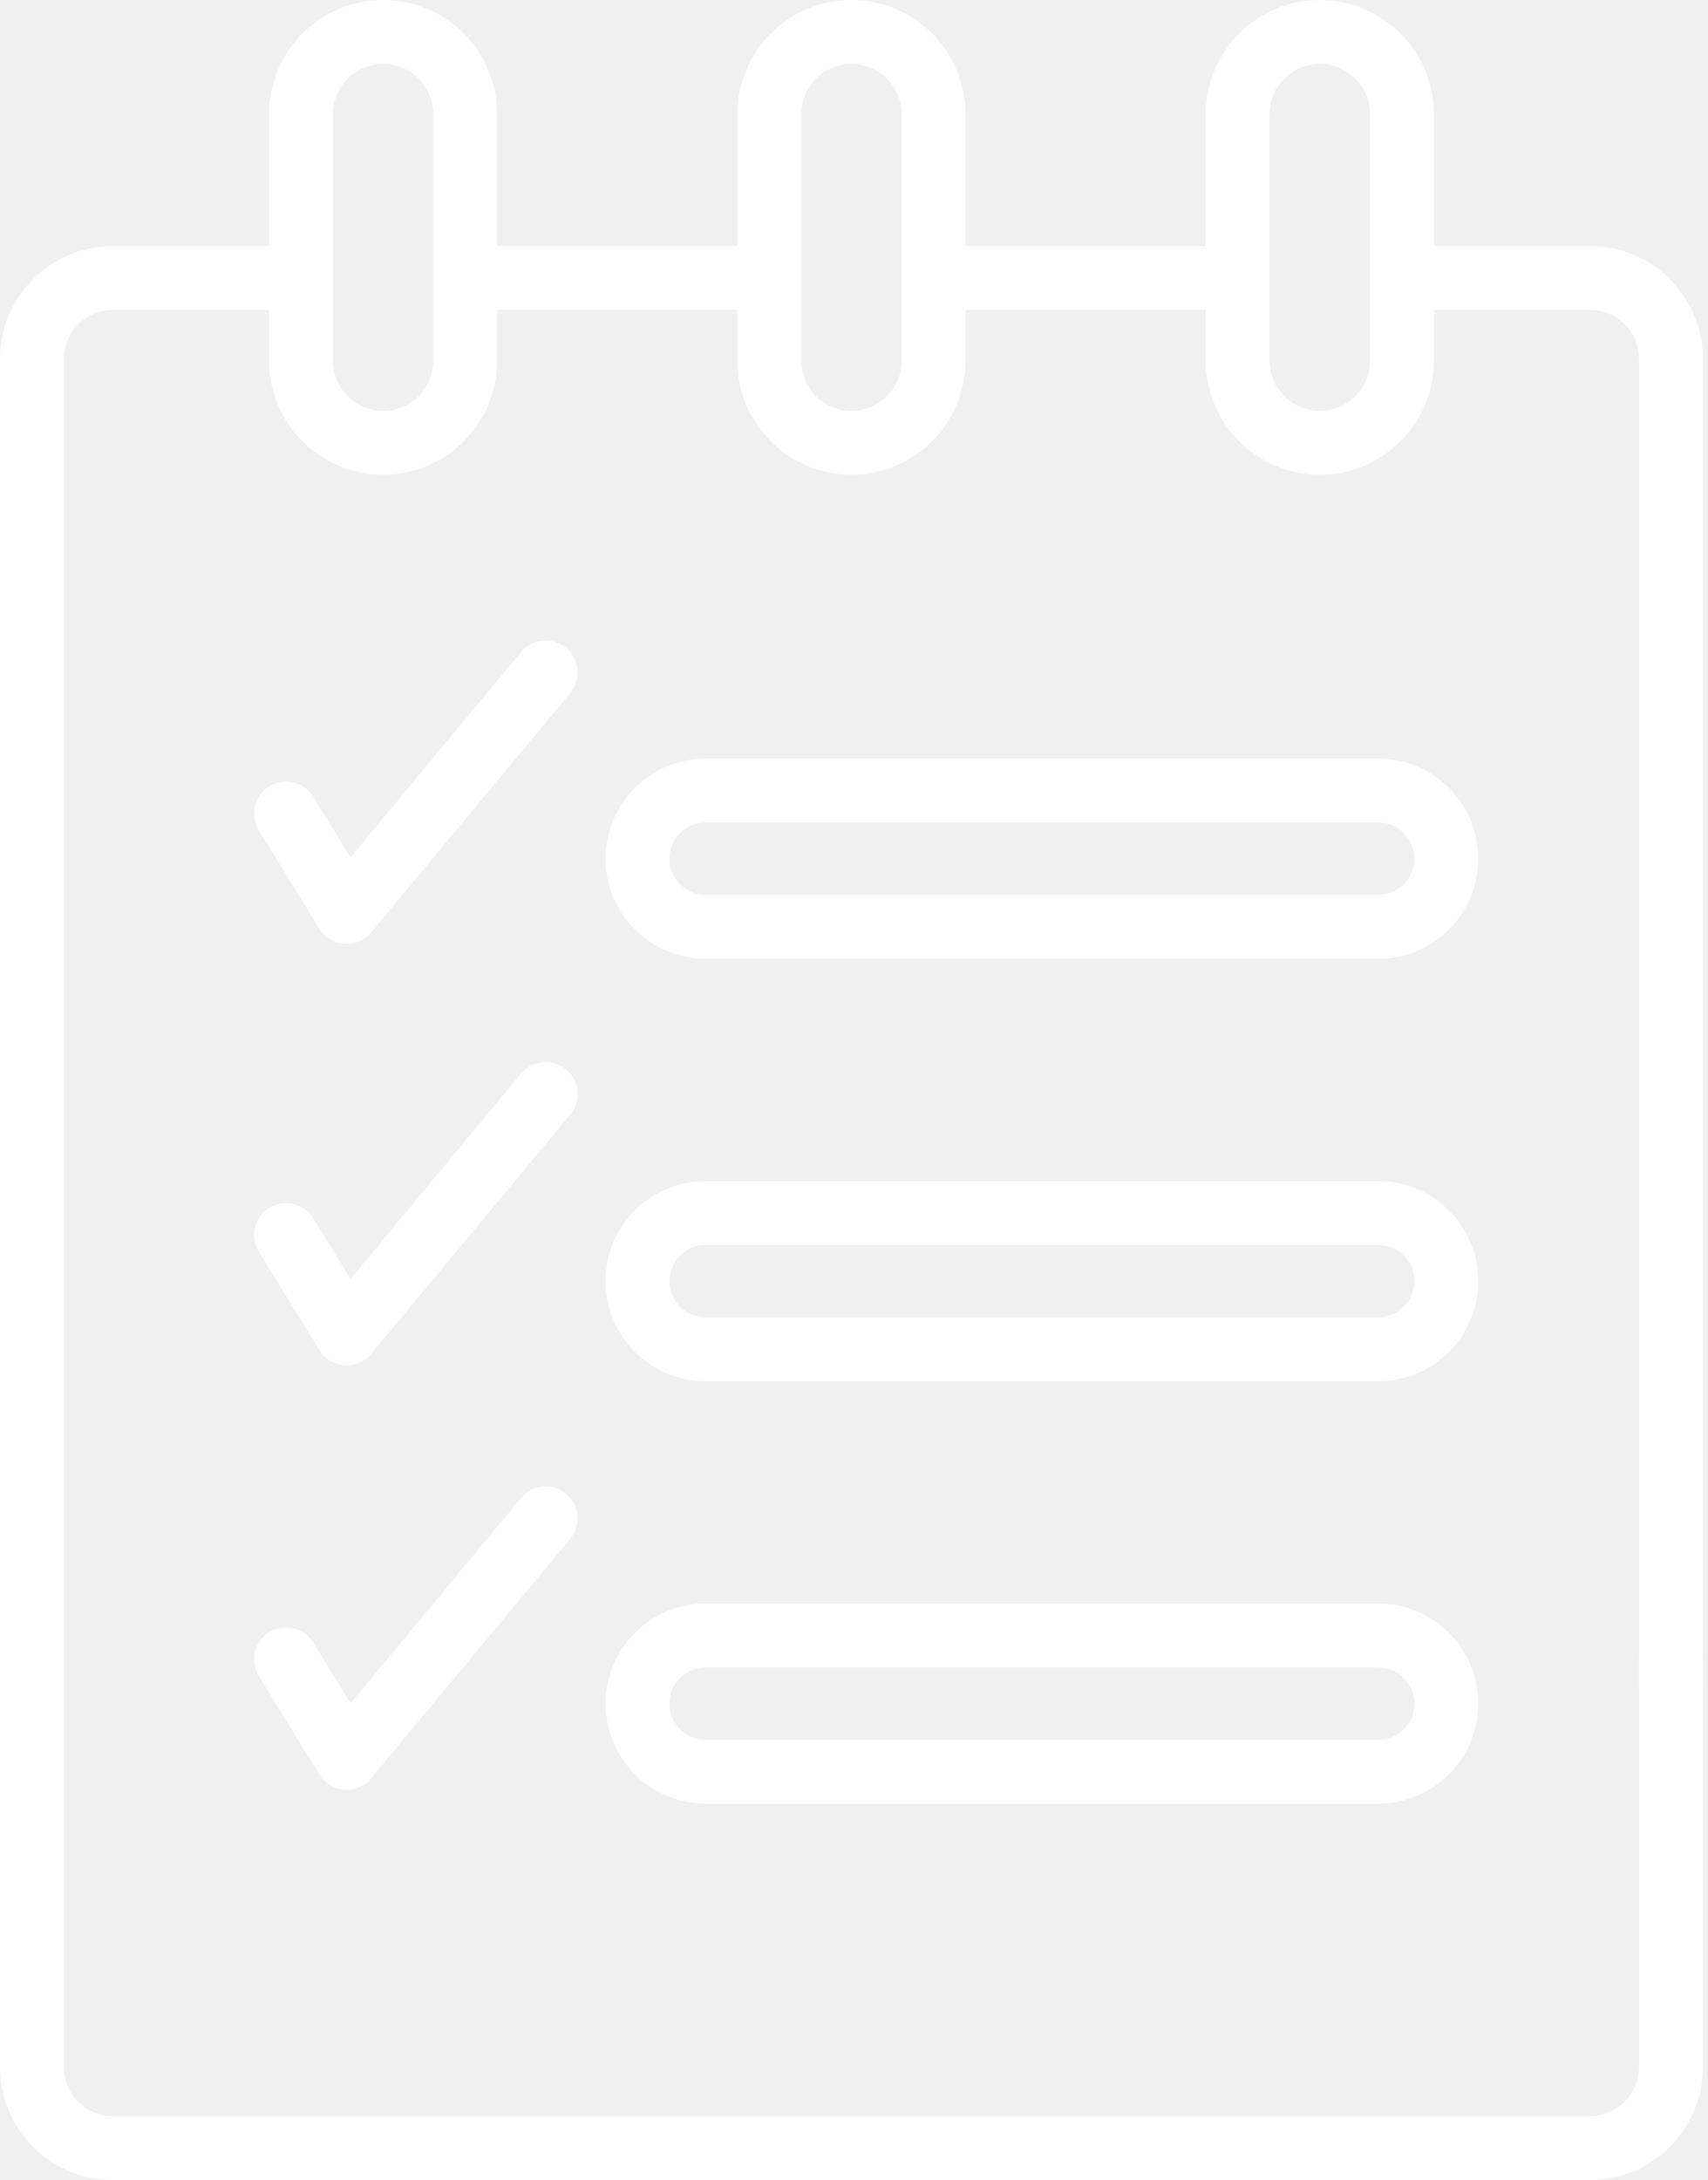
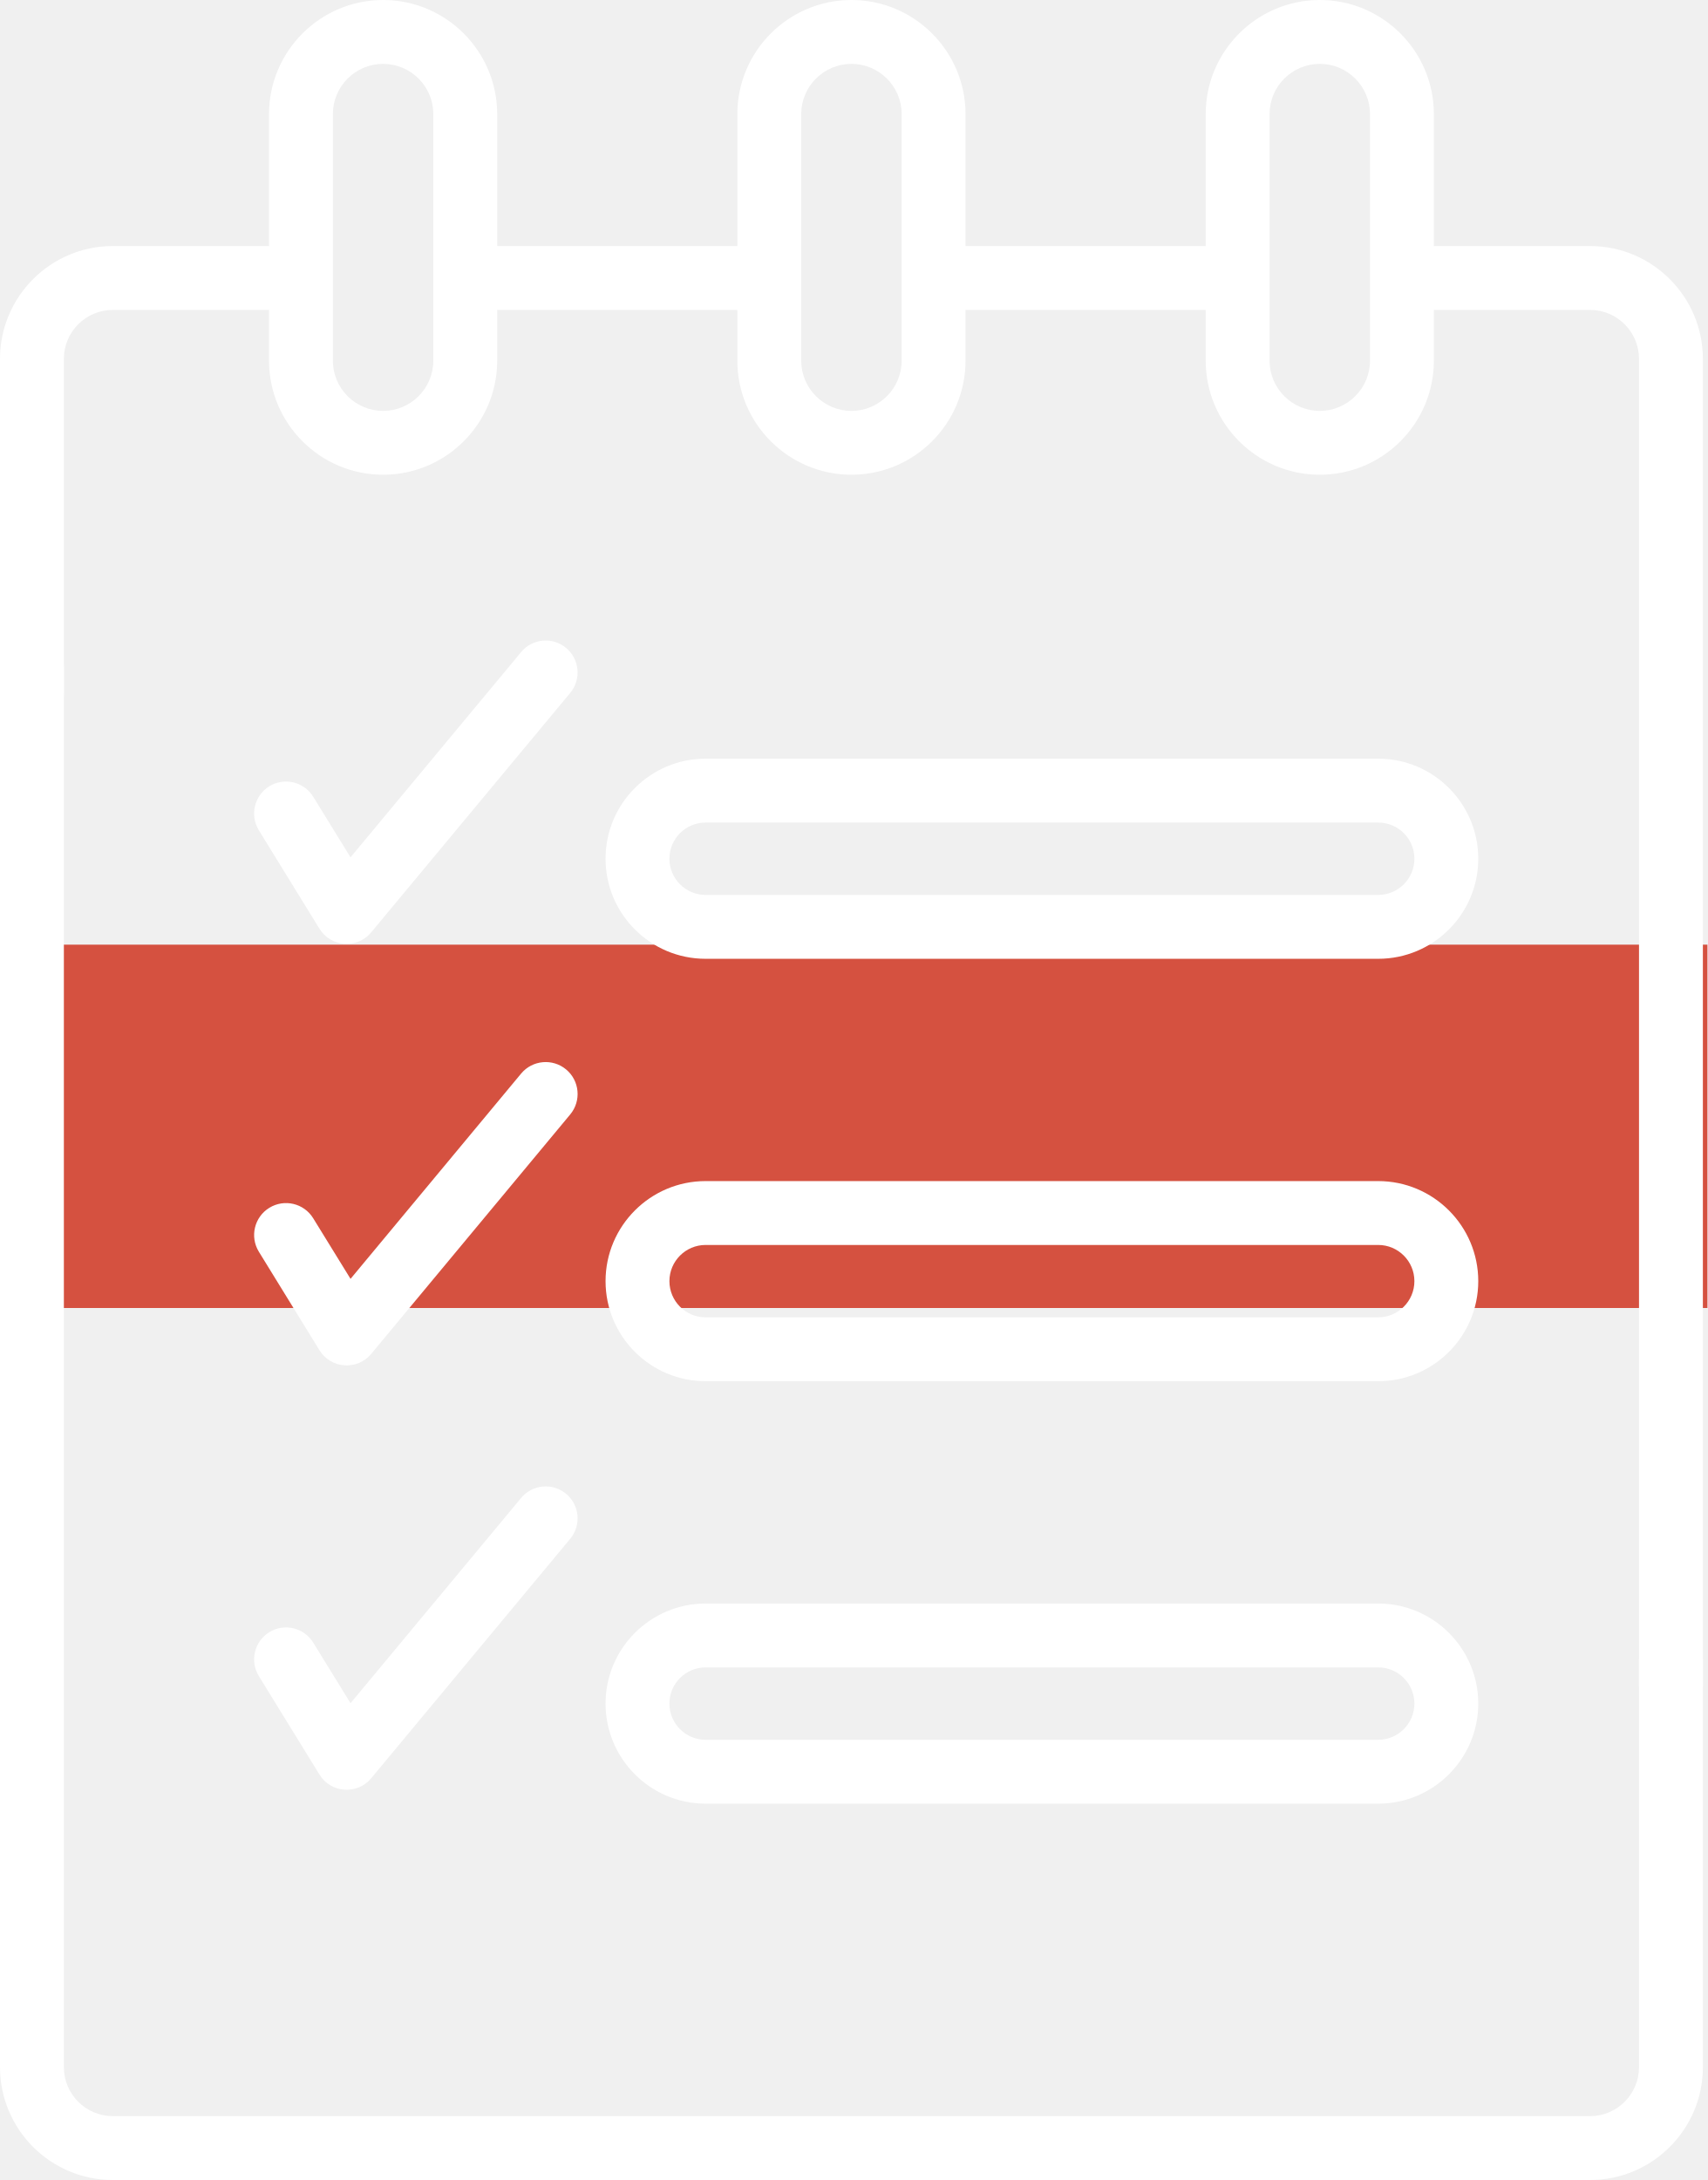
<svg xmlns="http://www.w3.org/2000/svg" width="47" height="60" viewBox="0 0 47 60" fill="none">
-   <path d="M0 26H47V36H0V26Z" fill="none" />
+   <path d="M0 26H47V36H0V26Z" fill="#D55140" />
  <path d="M10.218 25.661L15.697 19.07C16.007 18.697 15.956 18.143 15.582 17.833C15.209 17.522 14.655 17.573 14.345 17.947L9.649 23.596L8.622 21.929C8.368 21.516 7.826 21.387 7.413 21.641C7 21.896 6.871 22.437 7.125 22.851L8.793 25.56C9.109 26.072 9.834 26.124 10.218 25.661Z" fill="white" />
  <path d="M7.126 34.452L8.794 37.162C9.109 37.674 9.834 37.725 10.218 37.263L15.697 30.672C16.007 30.298 15.956 29.744 15.583 29.434C15.21 29.124 14.655 29.175 14.345 29.548L9.649 35.198L8.622 33.531C8.368 33.117 7.827 32.988 7.413 33.243C7 33.497 6.871 34.039 7.126 34.452Z" fill="white" />
  <path d="M7.126 46.132L8.794 48.841C9.109 49.354 9.834 49.405 10.218 48.943L15.697 42.351C16.007 41.978 15.956 41.424 15.583 41.114C15.21 40.803 14.655 40.854 14.345 41.228L9.649 46.877L8.622 45.21C8.368 44.797 7.827 44.668 7.413 44.922C7 45.177 6.871 45.718 7.126 46.132Z" fill="white" />
  <path d="M45.996 44.813C45.511 44.813 45.117 45.206 45.117 45.692V56.894C45.117 57.638 44.513 58.242 43.77 58.242H3.105C2.362 58.242 1.758 57.638 1.758 56.894V18.376C1.758 17.89 1.364 17.497 0.879 17.497C0.394 17.497 0 17.89 0 18.376V56.894C0 58.607 1.393 60 3.105 60H43.77C45.482 60 46.875 58.607 46.875 56.894V45.692C46.875 45.206 46.481 44.813 45.996 44.813Z" fill="white" />
  <path d="M43.77 6.772H39.47V3.141C39.47 1.409 38.061 0 36.33 0C34.598 0 33.189 1.409 33.189 3.141V6.772H26.578V3.141C26.578 1.409 25.169 0 23.438 0C21.706 0 20.297 1.409 20.297 3.141V6.772H13.686V3.141C13.686 1.409 12.277 0 10.545 0C8.814 0 7.405 1.409 7.405 3.141V6.772H3.105C1.393 6.772 0 8.166 0 9.878V19.079C0 19.565 0.394 19.958 0.879 19.958C1.364 19.958 1.758 19.565 1.758 19.079V9.878C1.758 9.135 2.362 8.53 3.105 8.53H7.405V9.926C7.405 11.658 8.814 13.066 10.545 13.066C12.277 13.066 13.686 11.658 13.686 9.926V8.53H20.297V9.926C20.297 11.658 21.706 13.066 23.438 13.066C25.169 13.066 26.578 11.658 26.578 9.926V8.53H33.189V9.926C33.189 11.658 34.598 13.066 36.33 13.066C38.061 13.066 39.47 11.658 39.47 9.926V8.53H43.77C44.513 8.53 45.117 9.135 45.117 9.878V46.395C45.117 46.881 45.511 47.274 45.996 47.274C46.481 47.274 46.875 46.881 46.875 46.395V9.878C46.875 8.166 45.482 6.772 43.77 6.772ZM11.928 9.926C11.928 10.688 11.308 11.309 10.546 11.309C9.783 11.309 9.163 10.688 9.163 9.926C9.163 8.052 9.163 3.727 9.163 3.141C9.163 2.378 9.783 1.758 10.546 1.758C11.308 1.758 11.928 2.378 11.928 3.141V9.926ZM24.82 9.926C24.82 10.688 24.2 11.309 23.438 11.309C22.675 11.309 22.055 10.688 22.055 9.926C22.055 8.052 22.055 3.727 22.055 3.141C22.055 2.378 22.675 1.758 23.438 1.758C24.2 1.758 24.82 2.378 24.82 3.141V9.926ZM37.712 9.926C37.712 10.688 37.092 11.309 36.33 11.309C35.567 11.309 34.947 10.688 34.947 9.926C34.947 8.052 34.947 3.727 34.947 3.141C34.947 2.378 35.567 1.758 36.33 1.758C37.092 1.758 37.712 2.378 37.712 3.141V9.926Z" fill="white" />
  <path d="M19.423 26.389H37.938C39.457 26.389 40.692 25.153 40.692 23.635C40.692 22.116 39.457 20.881 37.938 20.881H19.423C17.904 20.881 16.669 22.116 16.669 23.635C16.669 25.153 17.904 26.389 19.423 26.389ZM19.423 22.639H37.938C38.488 22.639 38.934 23.085 38.934 23.635C38.934 24.184 38.488 24.631 37.938 24.631H19.423C18.873 24.631 18.427 24.184 18.427 23.635C18.427 23.085 18.873 22.639 19.423 22.639Z" fill="white" />
  <path d="M19.423 38.015H37.938C39.457 38.015 40.692 36.78 40.692 35.261C40.692 33.743 39.457 32.507 37.938 32.507H19.423C17.904 32.507 16.669 33.743 16.669 35.261C16.669 36.78 17.904 38.015 19.423 38.015ZM19.423 34.265H37.938C38.488 34.265 38.934 34.712 38.934 35.261C38.934 35.81 38.488 36.257 37.938 36.257H19.423C18.873 36.257 18.427 35.81 18.427 35.261C18.427 34.712 18.873 34.265 19.423 34.265Z" fill="white" />
  <path d="M19.423 49.642H37.938C39.457 49.642 40.692 48.406 40.692 46.888C40.692 45.369 39.457 44.134 37.938 44.134H19.423C17.904 44.134 16.669 45.369 16.669 46.888C16.669 48.406 17.904 49.642 19.423 49.642ZM19.423 45.892H37.938C38.488 45.892 38.934 46.338 38.934 46.888C38.934 47.437 38.488 47.884 37.938 47.884H19.423C18.873 47.884 18.427 47.437 18.427 46.888C18.427 46.338 18.873 45.892 19.423 45.892Z" fill="white" />
</svg>
